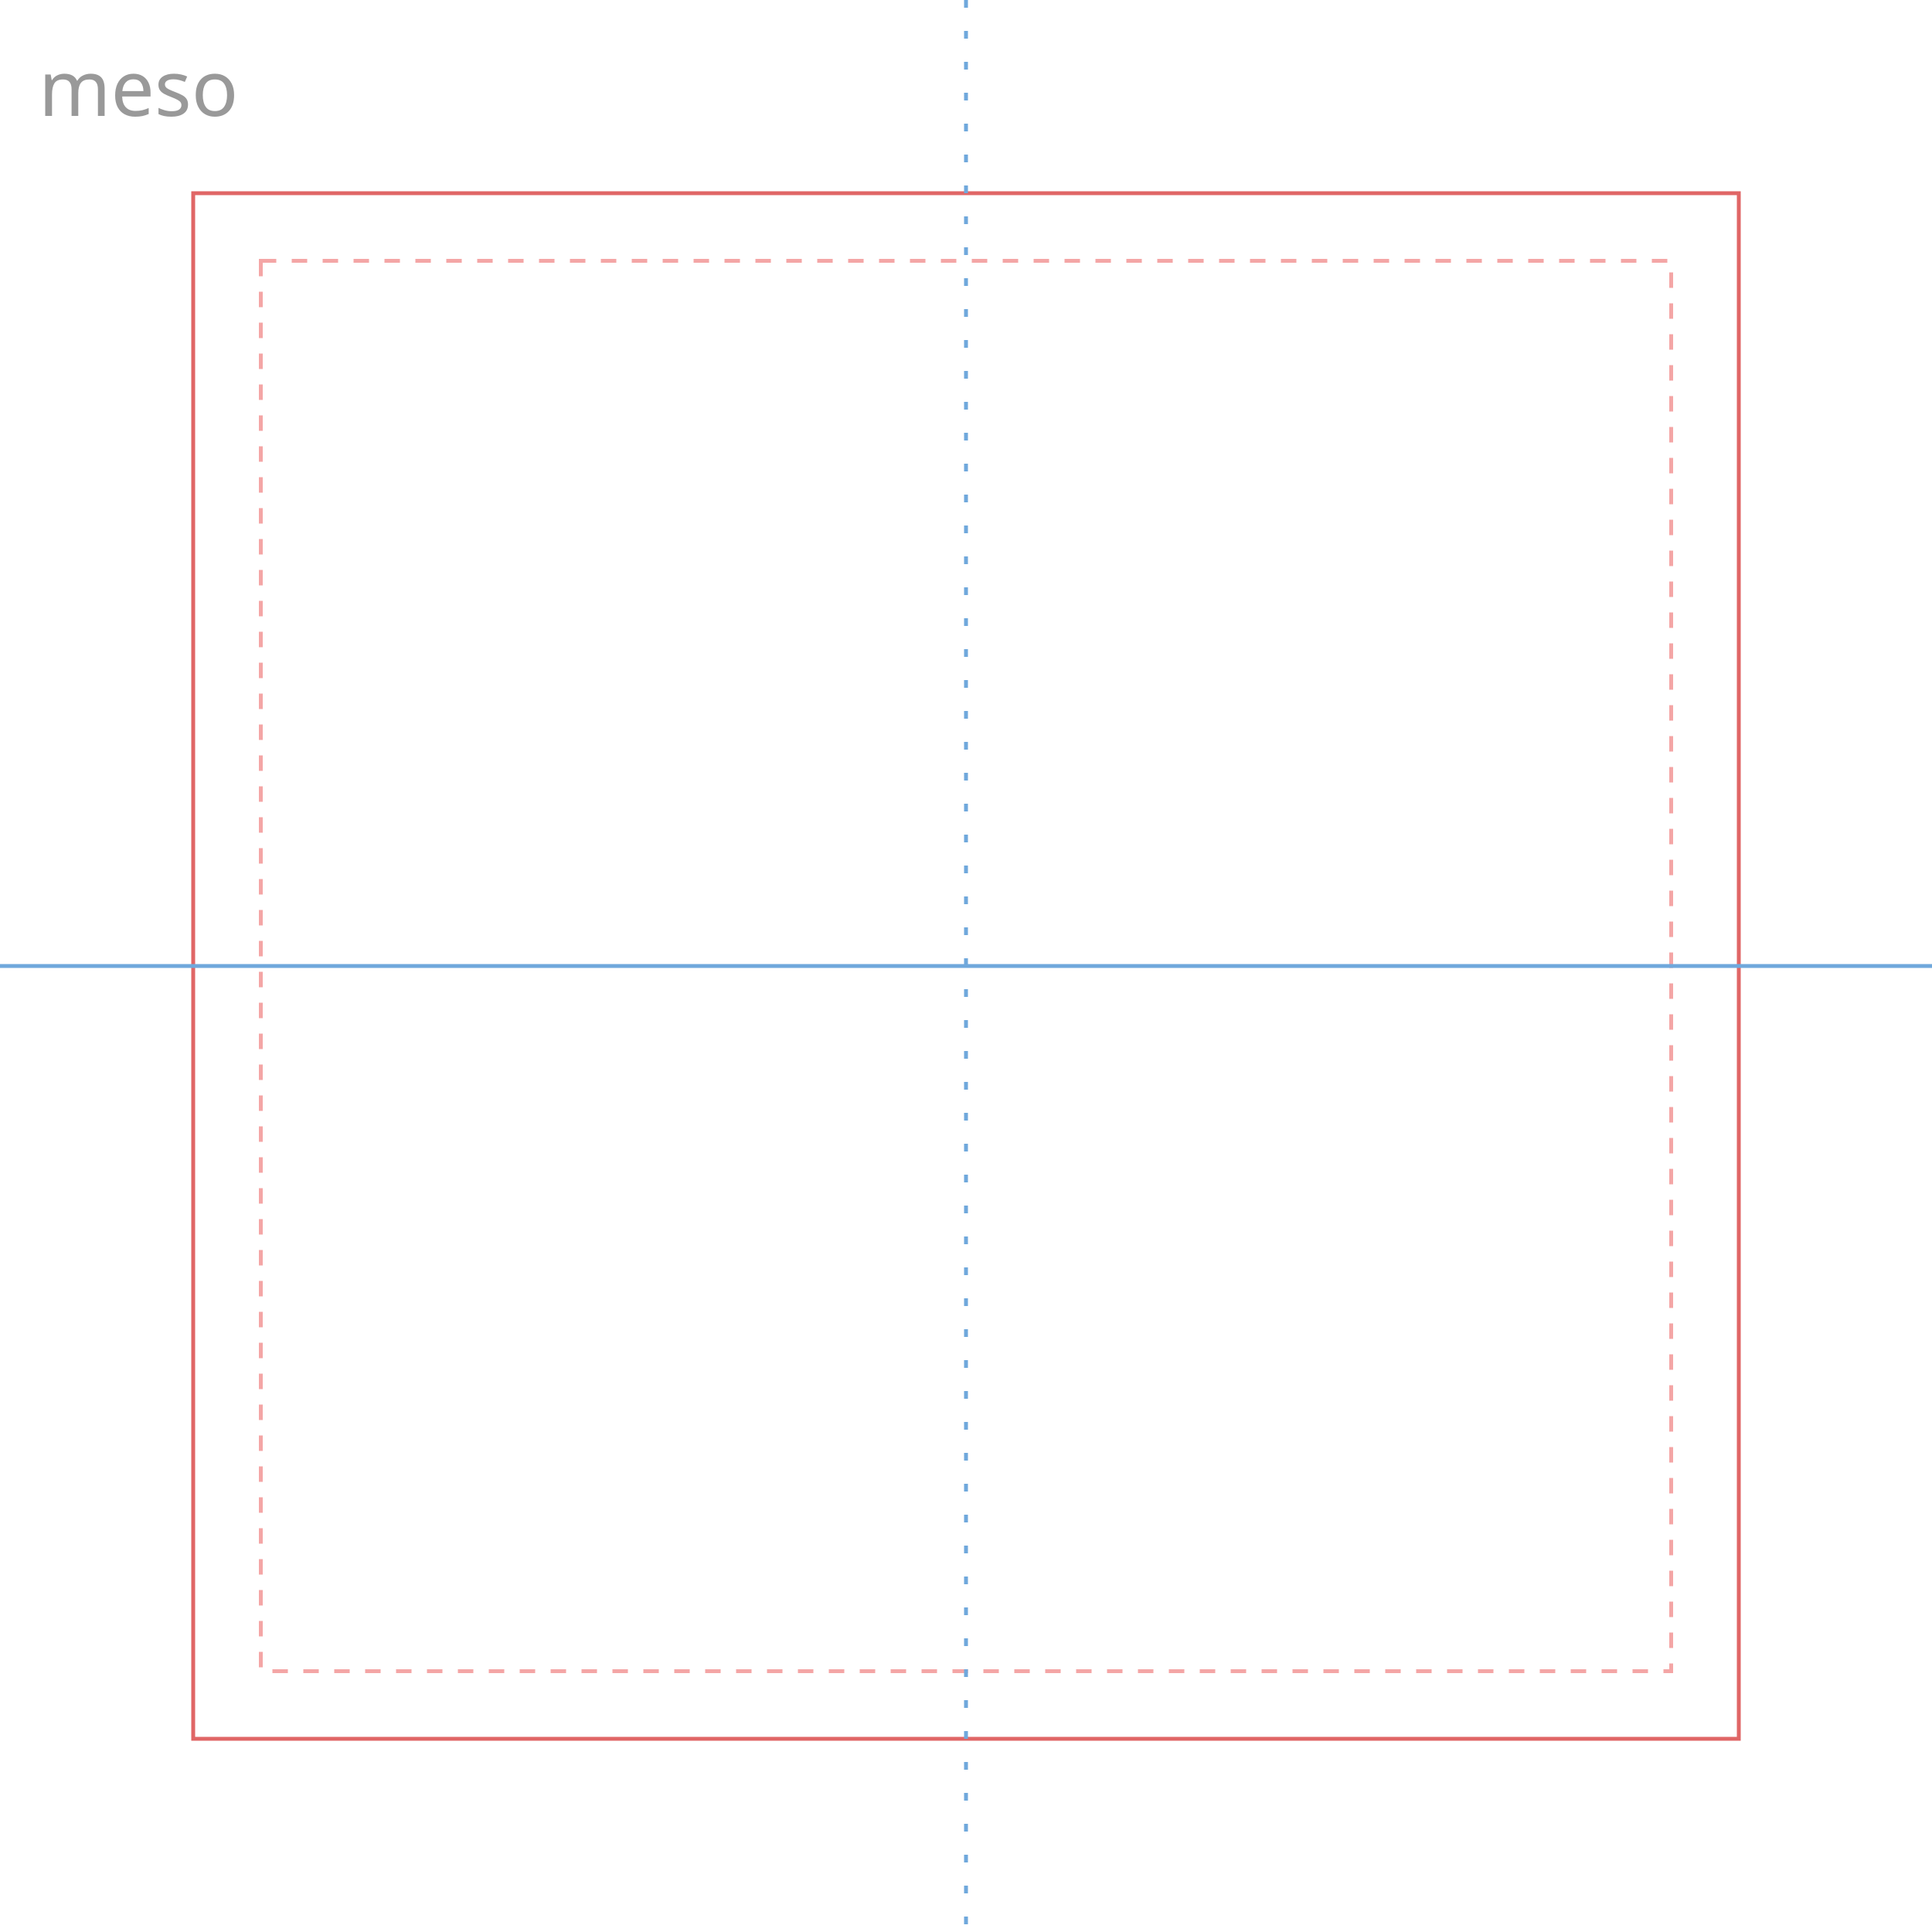
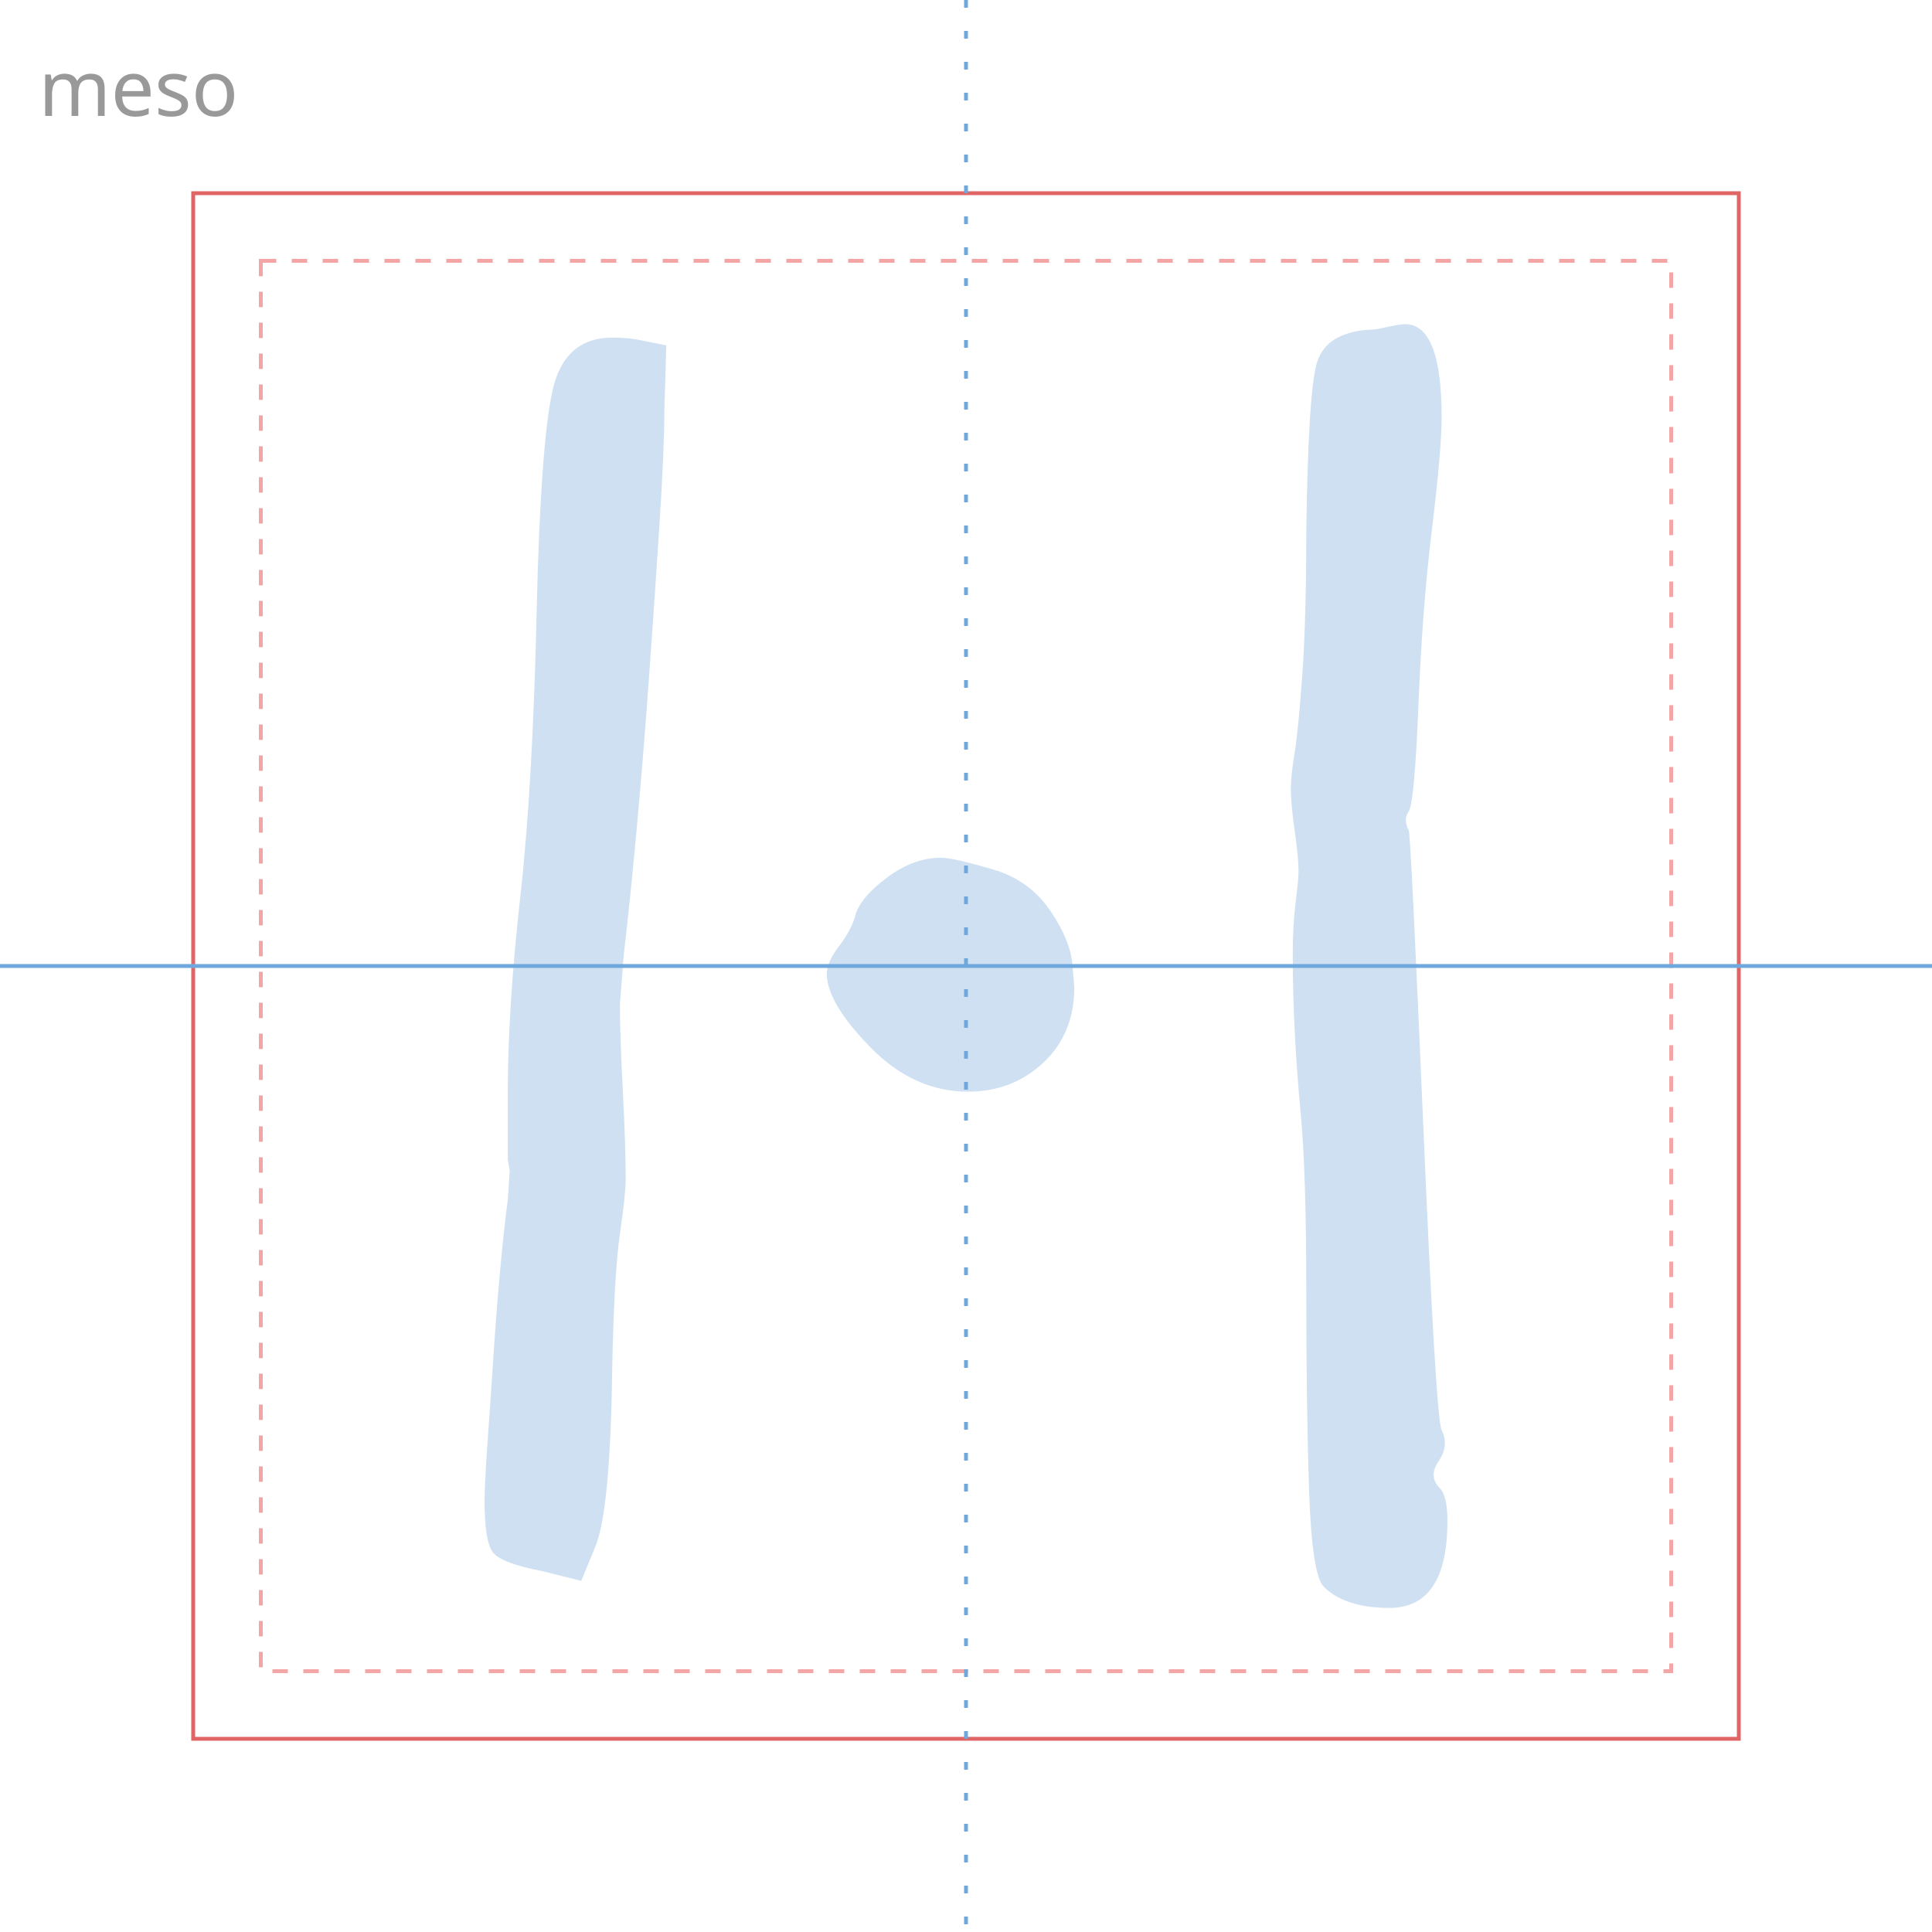
<svg xmlns="http://www.w3.org/2000/svg" width="1000" height="1000" viewBox="0 0 1000 1000">
-   <g id="reference" style="opacity:0.25" />
+   <g id="reference" style="opacity:0.25">
+     <path d="M501.001 565.049Q472.98 565.049 450.463 542.032Q427.946 519.014 427.946 504.003Q427.946 497.998 434.451 489.492Q440.956 480.986 442.957 472.98Q445.959 463.973 459.47 453.965Q472.98 443.958 486.99 443.958Q493.995 443.958 517.013 450.963Q534.026 456.968 544.033 471.979Q554.041 486.99 555.041 498.999L556.042 511.008Q556.042 535.026 540.03 550.038Q524.018 565.049 501.001 565.049ZM250.813 777.208Q250.813 768.201 252.314 747.185Q253.815 726.17 255.316 703.152Q256.818 680.135 258.819 658.119Q260.821 636.102 262.822 621.091L263.823 606.08L262.822 600.075Q262.822 594.071 262.822 584.563Q262.822 575.056 262.822 566.05Q262.822 522.017 269.327 463.973Q275.832 405.929 277.833 313.86Q279.835 230.798 285.839 202.777Q291.844 174.756 316.863 174.756Q324.869 174.756 329.872 175.757L344.884 178.759L343.883 211.784Q343.883 231.799 341.381 270.828Q338.879 309.857 335.877 351.389Q332.875 392.92 329.372 430.948Q325.869 468.977 322.867 493.995L320.866 520.015Q320.866 535.026 322.367 564.548Q323.868 594.071 323.868 610.083Q323.868 618.089 320.866 638.604Q317.863 659.119 316.863 709.157Q315.862 783.212 307.856 801.226L300.851 818.239L280.836 813.235Q259.82 809.232 255.316 803.728Q250.813 798.224 250.813 777.208ZM672.129 450.963Q672.129 443.958 670.128 429.947Q668.126 415.937 668.126 407.931Q668.126 401.926 670.128 389.417Q672.129 376.908 674.131 348.386Q676.132 319.865 676.132 274.831Q677.133 202.777 681.636 187.766Q686.14 172.755 707.155 170.753Q711.158 170.753 715.662 169.752Q720.165 168.752 723.167 168.251Q726.17 167.751 727.17 167.751Q746.185 167.751 746.185 215.787Q746.185 232.8 741.181 273.83Q736.177 314.861 734.176 364.899Q732.174 414.936 729.172 419.94Q726.17 423.943 729.172 429.947Q730.173 430.948 736.678 582.562Q743.182 734.176 746.185 740.18Q750.188 748.186 744.684 756.192Q739.179 764.198 745.184 770.203Q749.187 774.206 749.187 787.215Q749.187 832.249 719.164 832.249Q696.147 832.249 685.139 821.241Q679.134 815.236 677.633 772.705Q676.132 730.173 676.132 668.126Q676.132 606.08 673.13 575.056Q669.127 532.024 669.127 493.995Q669.127 478.984 670.628 466.975Q672.129 454.966 672.129 450.963Z" style="fill:#3d85c6;stroke:none" />
+   </g>
  <g id="guides" style="fill:none;stroke:#e06666;stroke-width:2">
    <rect x="100" y="100" width="800" height="800" />
    <rect x="135.0" y="135.0" width="730.0" height="730.0" style="stroke-dasharray:8,8;stroke:#f4a6a6" />
    <path d="M 0,500 H 1000" style="stroke:#6fa8dc" />
    <path d="M 500.0,0 V 1000" style="stroke:#6fa8dc;stroke-dasharray:4,12" />
    <text x="20" y="60" style="font:40px sans-serif;fill:#999999;stroke:none">meso</text>
  </g>
  <g id="glyph" style="fill:none;stroke:#000000;stroke-width:70;stroke-linecap:round;stroke-linejoin:round" />
  <g id="fill" style="fill:#000000;stroke:none" />
</svg>
